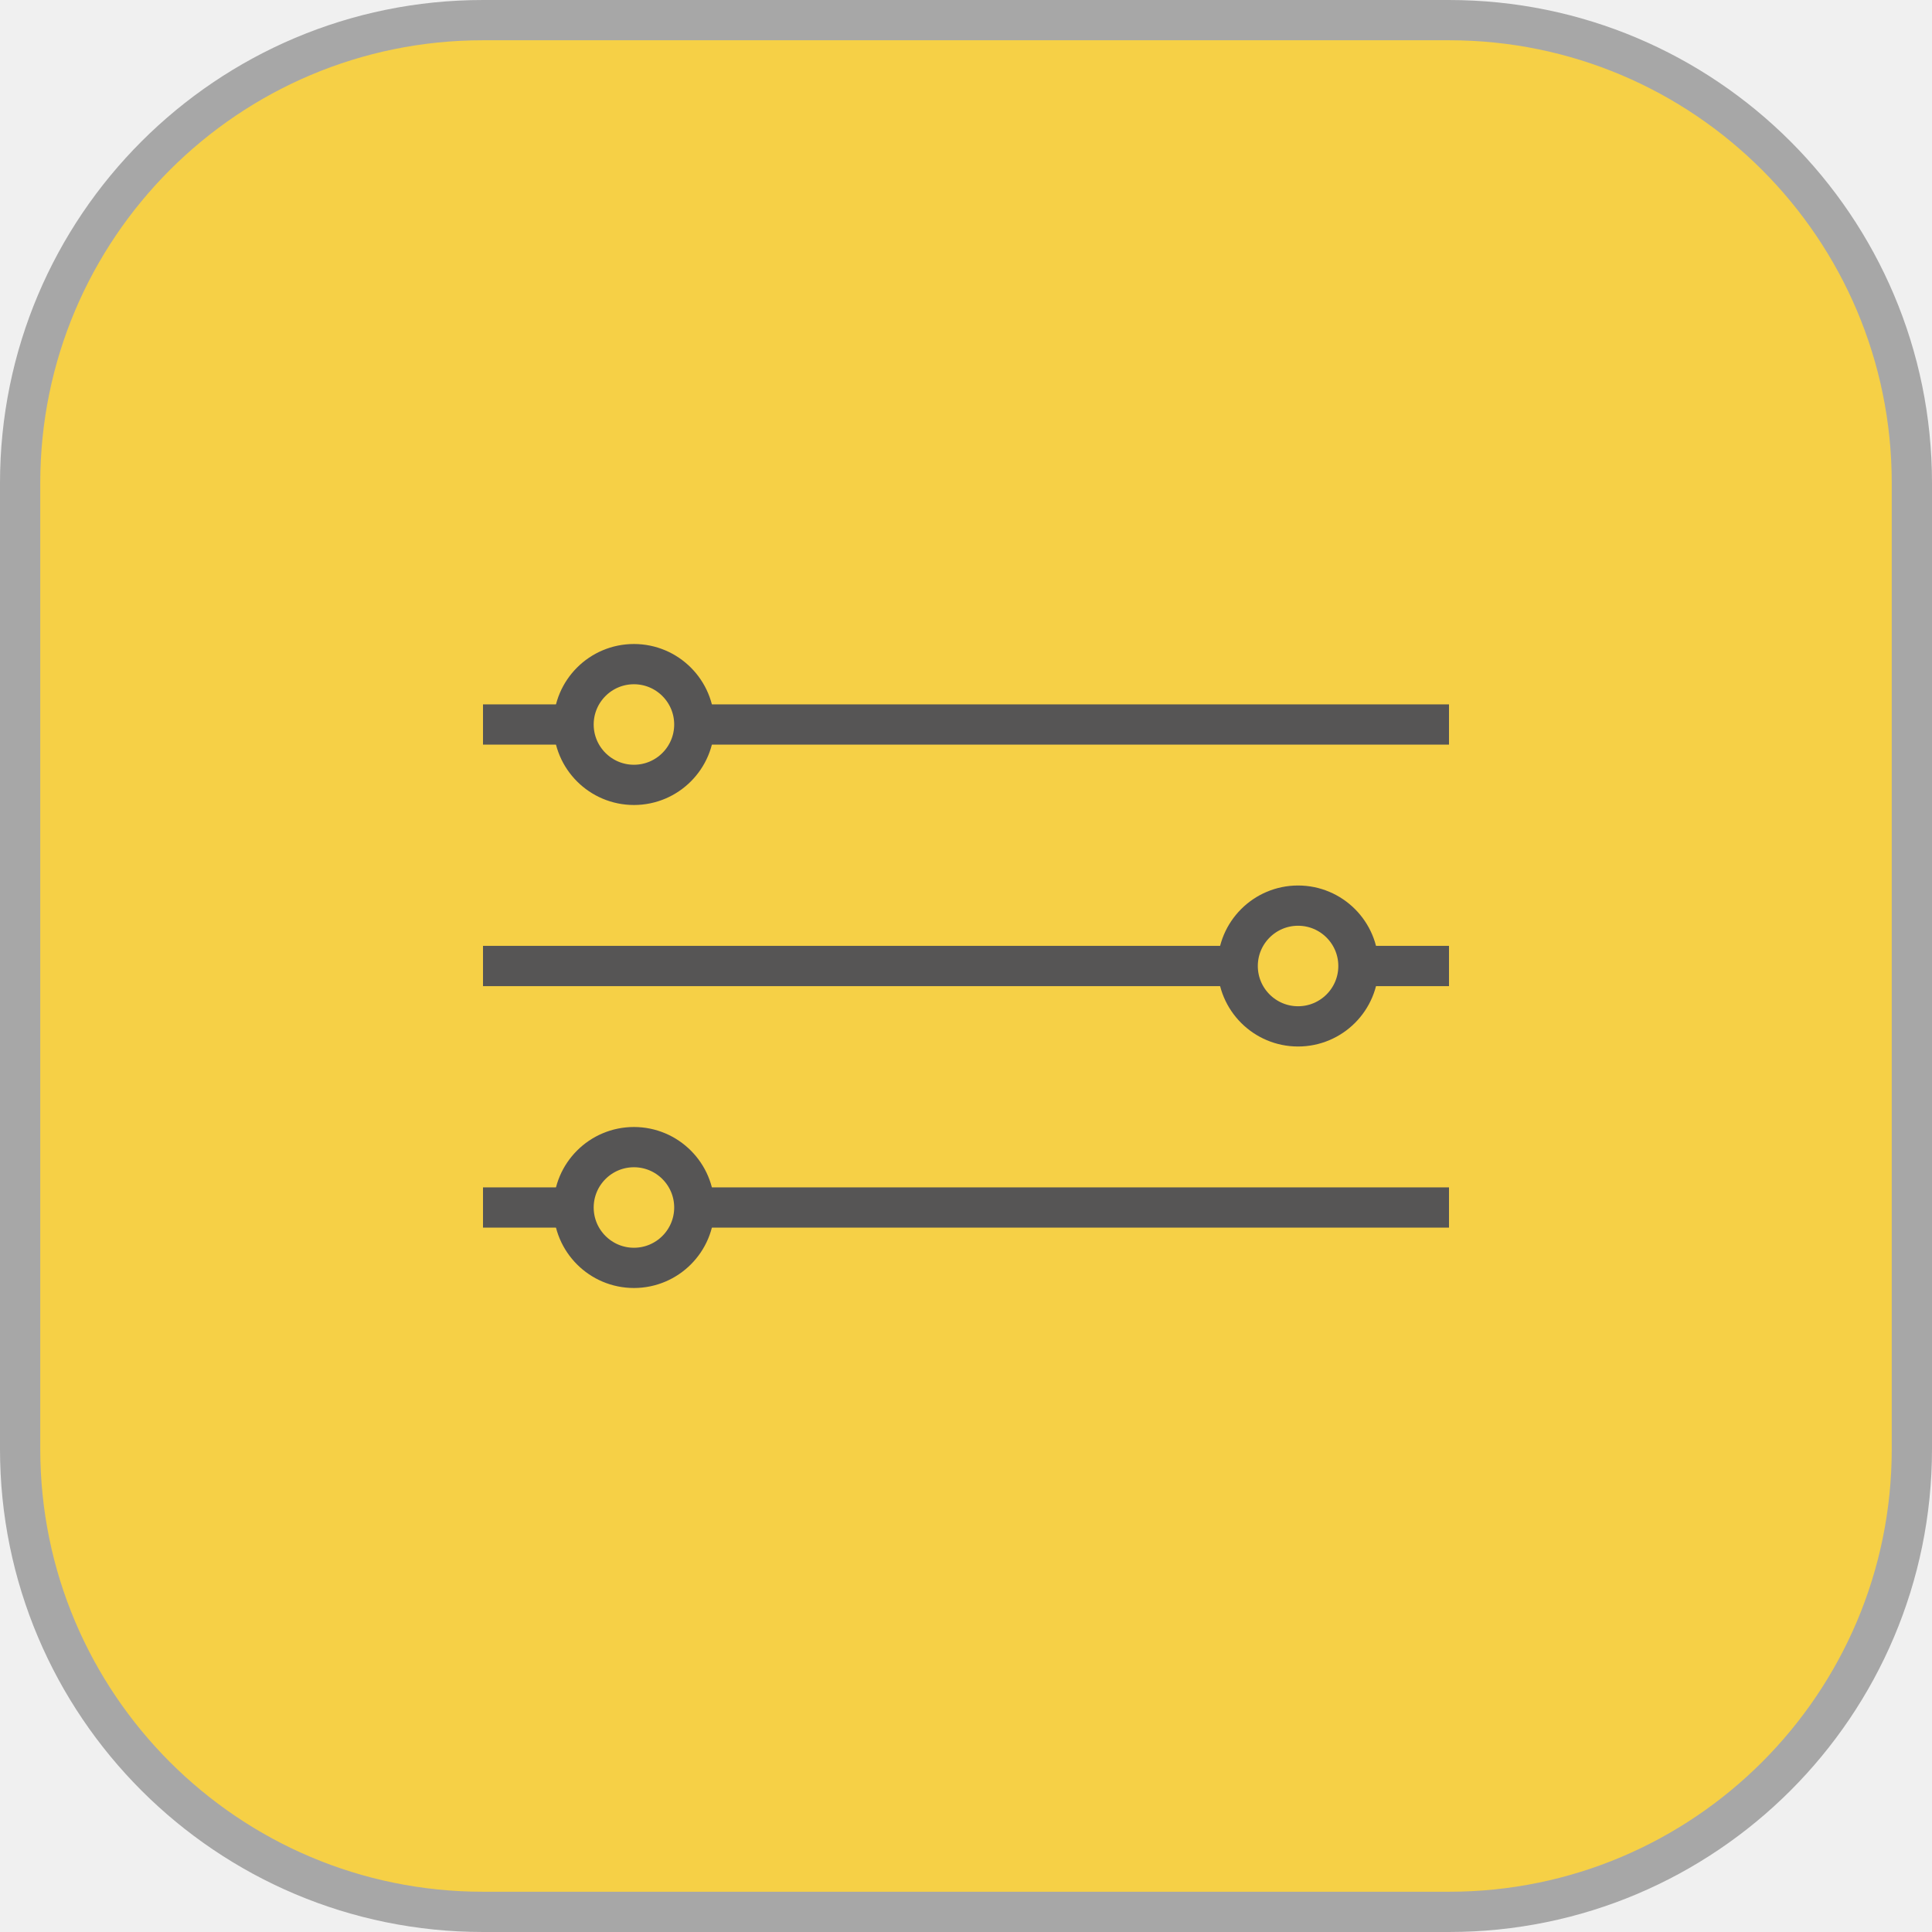
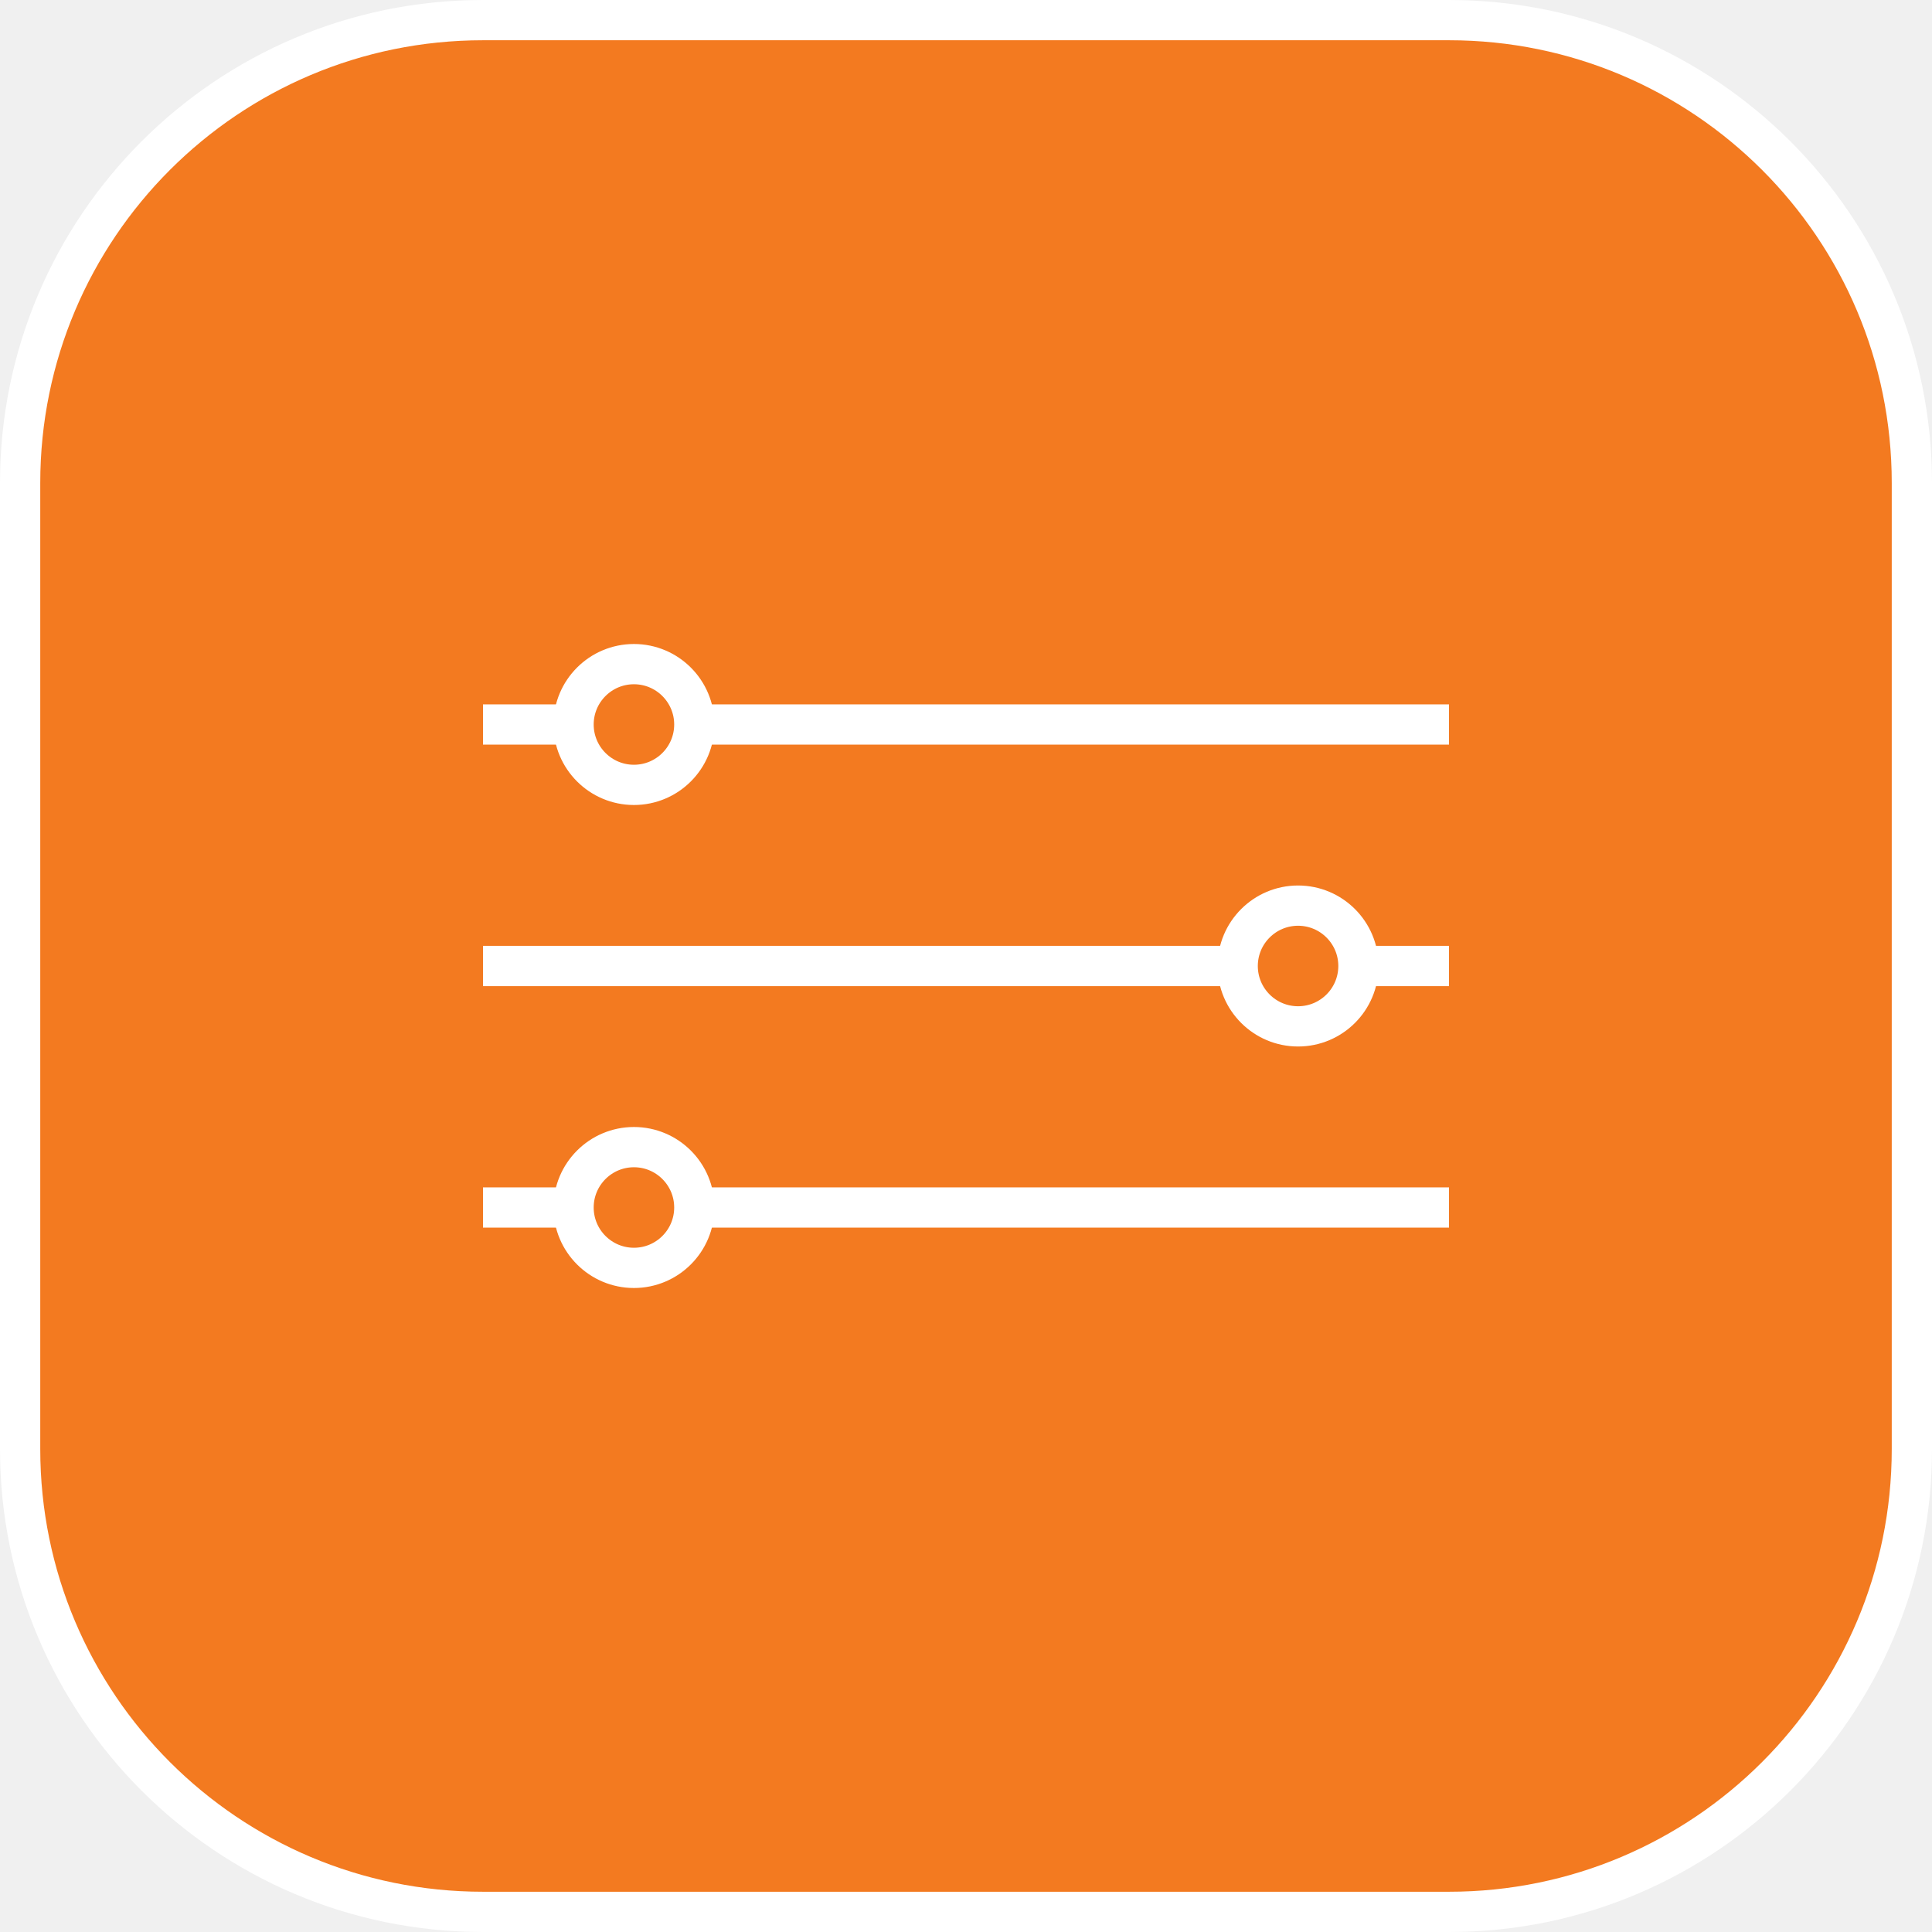
<svg xmlns="http://www.w3.org/2000/svg" width="48" height="48" viewBox="0 0 48 48" fill="none">
-   <rect x="0.5" y="0.5" width="47" height="47" rx="11.5" fill="#F6D046" />
-   <rect x="0.5" y="0.5" width="47" height="47" rx="11.5" stroke="#A7A7A7" />
-   <path d="M15.75 19.5C16.578 19.5 17.25 18.828 17.25 18C17.25 17.172 16.578 16.5 15.75 16.5C14.922 16.5 14.25 17.172 14.25 18C14.25 18.828 14.922 19.5 15.75 19.5Z" stroke="#565555" stroke-miterlimit="10" stroke-linejoin="round" />
-   <path d="M17.25 18H36" stroke="#565555" stroke-miterlimit="10" stroke-linejoin="round" />
-   <path d="M15.75 31.5C16.578 31.5 17.25 30.828 17.25 30C17.25 29.172 16.578 28.5 15.75 28.5C14.922 28.5 14.25 29.172 14.25 30C14.25 30.828 14.922 31.5 15.75 31.5Z" stroke="#565555" stroke-miterlimit="10" stroke-linejoin="round" />
-   <path d="M17.25 30H36" stroke="#565555" stroke-miterlimit="10" stroke-linejoin="round" />
-   <path d="M32.25 25.5C33.078 25.5 33.75 24.828 33.75 24C33.75 23.172 33.078 22.5 32.25 22.5C31.422 22.5 30.75 23.172 30.75 24C30.75 24.828 31.422 25.5 32.25 25.5Z" stroke="#565555" stroke-miterlimit="10" stroke-linejoin="round" />
-   <path d="M30.75 24H12" stroke="#565555" stroke-miterlimit="10" stroke-linejoin="round" />
-   <path d="M14.25 18H12" stroke="#565555" stroke-miterlimit="10" stroke-linejoin="round" />
-   <path d="M33.75 24H36" stroke="#565555" stroke-miterlimit="10" stroke-linejoin="round" />
-   <path d="M14.25 30H12" stroke="#565555" stroke-miterlimit="10" stroke-linejoin="round" />
+   <rect x="0.5" y="0.5" width="47" height="47" rx="11.5" fill="#F37A20" />
+   <rect x="0.5" y="0.5" width="47" height="47" rx="11.5" stroke="#fff" />
+   <path d="M15.75 19.5C16.578 19.5 17.25 18.828 17.25 18C17.25 17.172 16.578 16.5 15.75 16.5C14.922 16.5 14.25 17.172 14.25 18C14.25 18.828 14.922 19.5 15.75 19.5Z" stroke="#fff" stroke-miterlimit="10" stroke-linejoin="round" />
+   <path d="M17.25 18H36" stroke="#fff" stroke-miterlimit="10" stroke-linejoin="round" />
+   <path d="M15.75 31.5C16.578 31.5 17.25 30.828 17.25 30C17.25 29.172 16.578 28.5 15.75 28.5C14.922 28.5 14.25 29.172 14.25 30C14.25 30.828 14.922 31.5 15.75 31.5Z" stroke="#fff" stroke-miterlimit="10" stroke-linejoin="round" />
+   <path d="M17.25 30H36" stroke="#fff" stroke-miterlimit="10" stroke-linejoin="round" />
+   <path d="M32.25 25.5C33.078 25.5 33.75 24.828 33.75 24C33.75 23.172 33.078 22.5 32.25 22.5C31.422 22.5 30.75 23.172 30.75 24C30.75 24.828 31.422 25.5 32.25 25.5Z" stroke="#fff" stroke-miterlimit="10" stroke-linejoin="round" />
+   <path d="M30.75 24H12" stroke="#fff" stroke-miterlimit="10" stroke-linejoin="round" />
+   <path d="M14.25 18H12" stroke="#fff" stroke-miterlimit="10" stroke-linejoin="round" />
+   <path d="M33.75 24H36" stroke="#fff" stroke-miterlimit="10" stroke-linejoin="round" />
+   <path d="M14.25 30H12" stroke="#fff" stroke-miterlimit="10" stroke-linejoin="round" />
</svg>
